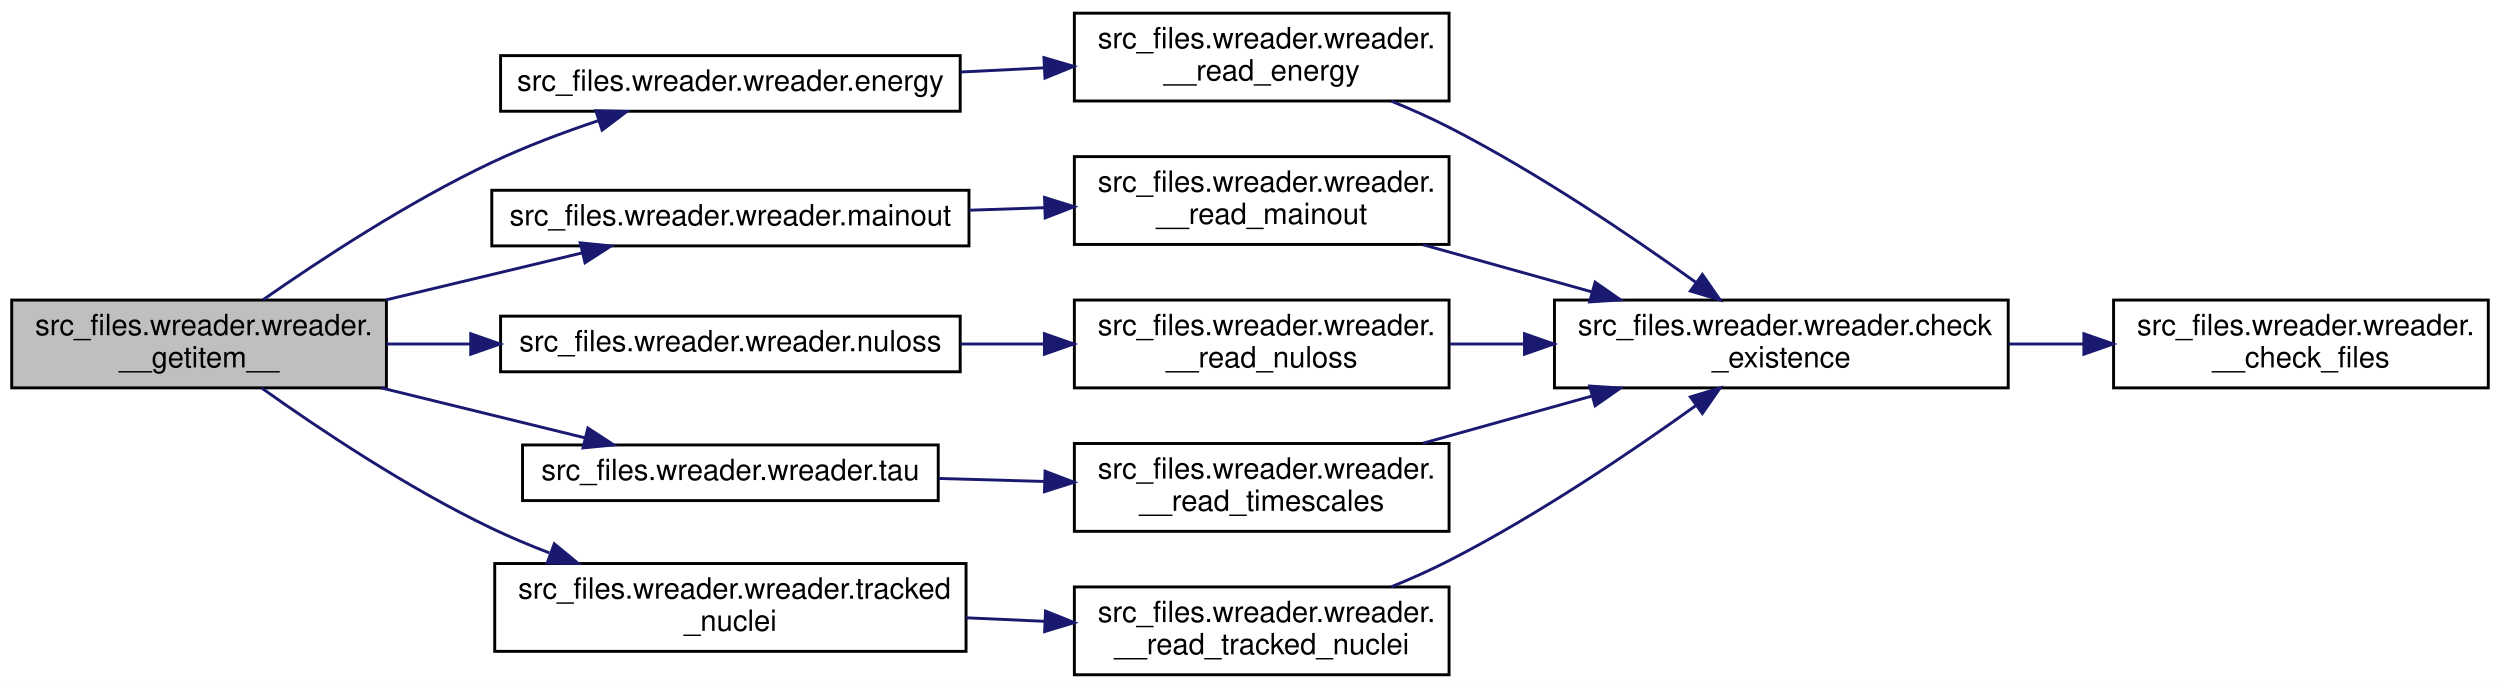
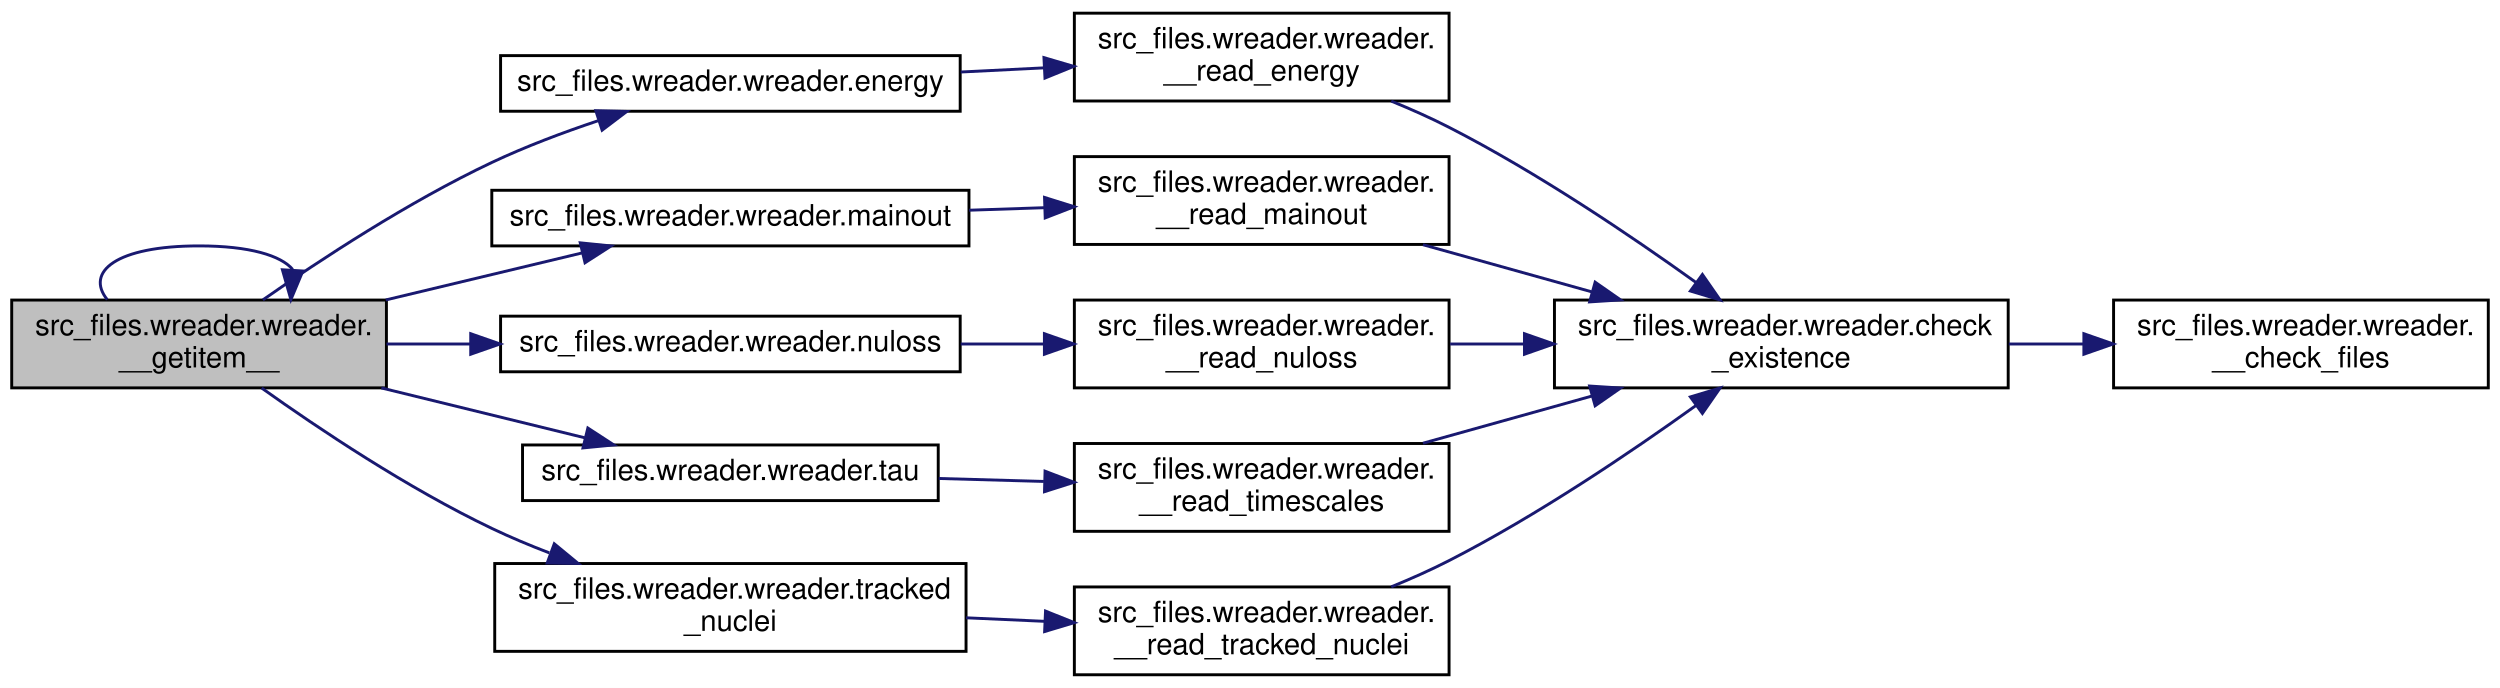
<svg xmlns="http://www.w3.org/2000/svg" xmlns:xlink="http://www.w3.org/1999/xlink" width="854pt" height="235pt" viewBox="0.00 0.00 854.00 235.00">
  <g id="graph0" class="graph" transform="scale(1 1) rotate(0) translate(4 231)">
    <polygon fill="white" stroke="transparent" points="-4,4 -4,-231 850,-231 850,4 -4,4" />
    <g id="node1" class="node">
      <g id="a_node1">
        <a xlink:title=" ">
          <polygon fill="#bfbfbf" stroke="black" points="0,-98.5 0,-128.5 128,-128.5 128,-98.5 0,-98.5" />
          <text text-anchor="start" x="8" y="-116.5" font-family="Helvetica,sans-Serif" font-size="10.00">src_files.wreader.wreader.</text>
          <text text-anchor="middle" x="64" y="-105.5" font-family="Helvetica,sans-Serif" font-size="10.00">__getitem__</text>
        </a>
      </g>
    </g>
+     <g id="edge1" class="edge">
+       <path fill="none" stroke="midnightblue" d="M32.63,-128.66C25.07,-138.06 35.52,-147 64,-147 81.35,-147 92.01,-143.68 95.98,-138.96" />
+       <polygon fill="midnightblue" stroke="midnightblue" points="99.46,-138.43 95.37,-128.66 92.47,-138.85 99.46,-138.43" />
+     </g>
    <g id="node2" class="node">
      <g id="a_node2">
        <a xlink:href="classsrc__files_1_1wreader_1_1wreader.html#af0bbd0624c9c20bffb25e13034b80d31" target="_top" xlink:title=" ">
          <polygon fill="white" stroke="black" points="167,-193 167,-212 324,-212 324,-193 167,-193" />
          <text text-anchor="middle" x="245.5" y="-200" font-family="Helvetica,sans-Serif" font-size="10.00">src_files.wreader.wreader.energy</text>
        </a>
      </g>
    </g>
-     <g id="edge1" class="edge">
+     <g id="edge2" class="edge">
      <path fill="none" stroke="midnightblue" d="M85.8,-128.56C105.28,-142.17 135.58,-162.07 164,-175.5 175.45,-180.91 188.29,-185.74 200.29,-189.75" />
      <polygon fill="midnightblue" stroke="midnightblue" points="199.53,-193.19 210.12,-192.93 201.68,-186.53 199.53,-193.19" />
    </g>
    <g id="node6" class="node">
      <g id="a_node6">
        <a xlink:href="classsrc__files_1_1wreader_1_1wreader.html#ac7aad65bcc2991ab369d39bd26a2c904" target="_top" xlink:title=" ">
          <polygon fill="white" stroke="black" points="164,-147 164,-166 327,-166 327,-147 164,-147" />
          <text text-anchor="middle" x="245.5" y="-154" font-family="Helvetica,sans-Serif" font-size="10.00">src_files.wreader.wreader.mainout</text>
        </a>
      </g>
    </g>
-     <g id="edge5" class="edge">
+     <g id="edge6" class="edge">
      <path fill="none" stroke="midnightblue" d="M127.78,-128.54C149.76,-133.8 174.12,-139.64 194.88,-144.61" />
      <polygon fill="midnightblue" stroke="midnightblue" points="194.21,-148.05 204.75,-146.98 195.84,-141.24 194.21,-148.05" />
    </g>
    <g id="node8" class="node">
      <g id="a_node8">
        <a xlink:href="classsrc__files_1_1wreader_1_1wreader.html#a0308106950e0f26b458b4bf18713660f" target="_top" xlink:title=" ">
          <polygon fill="white" stroke="black" points="167,-104 167,-123 324,-123 324,-104 167,-104" />
          <text text-anchor="middle" x="245.5" y="-111" font-family="Helvetica,sans-Serif" font-size="10.00">src_files.wreader.wreader.nuloss</text>
        </a>
      </g>
    </g>
-     <g id="edge8" class="edge">
+     <g id="edge9" class="edge">
      <path fill="none" stroke="midnightblue" d="M128.03,-113.5C137.33,-113.5 147.05,-113.5 156.73,-113.5" />
      <polygon fill="midnightblue" stroke="midnightblue" points="156.8,-117 166.8,-113.5 156.8,-110 156.8,-117" />
    </g>
    <g id="node10" class="node">
      <g id="a_node10">
        <a xlink:href="classsrc__files_1_1wreader_1_1wreader.html#afeacebcebd5d8ce25e463f9dfcd40db6" target="_top" xlink:title=" ">
          <polygon fill="white" stroke="black" points="174.5,-60 174.5,-79 316.5,-79 316.5,-60 174.5,-60" />
          <text text-anchor="middle" x="245.5" y="-67" font-family="Helvetica,sans-Serif" font-size="10.00">src_files.wreader.wreader.tau</text>
        </a>
      </g>
    </g>
-     <g id="edge11" class="edge">
+     <g id="edge12" class="edge">
      <path fill="none" stroke="midnightblue" d="M126.27,-98.48C148.98,-92.91 174.4,-86.68 195.84,-81.43" />
      <polygon fill="midnightblue" stroke="midnightblue" points="196.81,-84.79 205.69,-79.01 195.15,-77.99 196.81,-84.79" />
    </g>
    <g id="node12" class="node">
      <g id="a_node12">
        <a xlink:href="classsrc__files_1_1wreader_1_1wreader.html#ab4be4b0f098062ef90d44c428043a0e8" target="_top" xlink:title=" ">
          <polygon fill="white" stroke="black" points="165,-8.5 165,-38.5 326,-38.5 326,-8.5 165,-8.5" />
          <text text-anchor="start" x="173" y="-26.5" font-family="Helvetica,sans-Serif" font-size="10.00">src_files.wreader.wreader.tracked</text>
          <text text-anchor="middle" x="245.5" y="-15.5" font-family="Helvetica,sans-Serif" font-size="10.00">_nuclei</text>
        </a>
      </g>
    </g>
-     <g id="edge14" class="edge">
+     <g id="edge15" class="edge">
      <path fill="none" stroke="midnightblue" d="M85.39,-98.44C104.83,-84.59 135.32,-64.19 164,-50.5 170.26,-47.51 176.93,-44.71 183.66,-42.13" />
      <polygon fill="midnightblue" stroke="midnightblue" points="185.34,-45.25 193.51,-38.51 182.92,-38.68 185.34,-45.25" />
    </g>
    <g id="node3" class="node">
      <g id="a_node3">
        <a xlink:href="classsrc__files_1_1wreader_1_1wreader.html#a6cf70ad191cc1488b60ca4ae90067dad" target="_top" xlink:title=" ">
          <polygon fill="white" stroke="black" points="363,-196.5 363,-226.5 491,-226.5 491,-196.5 363,-196.5" />
          <text text-anchor="start" x="371" y="-214.5" font-family="Helvetica,sans-Serif" font-size="10.00">src_files.wreader.wreader.</text>
          <text text-anchor="middle" x="427" y="-203.5" font-family="Helvetica,sans-Serif" font-size="10.00">__read_energy</text>
        </a>
      </g>
    </g>
-     <g id="edge2" class="edge">
+     <g id="edge3" class="edge">
      <path fill="none" stroke="midnightblue" d="M324.19,-206.4C333.65,-206.87 343.3,-207.35 352.69,-207.82" />
      <polygon fill="midnightblue" stroke="midnightblue" points="352.61,-211.32 362.77,-208.33 352.96,-204.33 352.61,-211.32" />
    </g>
    <g id="node4" class="node">
      <g id="a_node4">
        <a xlink:href="classsrc__files_1_1wreader_1_1wreader.html#a6cc2d629d39d6f1c36f484c8718449e0" target="_top" xlink:title=" ">
          <polygon fill="white" stroke="black" points="527,-98.5 527,-128.5 682,-128.5 682,-98.5 527,-98.5" />
          <text text-anchor="start" x="535" y="-116.5" font-family="Helvetica,sans-Serif" font-size="10.00">src_files.wreader.wreader.check</text>
          <text text-anchor="middle" x="604.5" y="-105.5" font-family="Helvetica,sans-Serif" font-size="10.00">_existence</text>
        </a>
      </g>
    </g>
-     <g id="edge3" class="edge">
+     <g id="edge4" class="edge">
      <path fill="none" stroke="midnightblue" d="M471.25,-196.46C477.97,-193.72 484.75,-190.7 491,-187.5 521.13,-172.08 553.16,-150.44 575.31,-134.54" />
      <polygon fill="midnightblue" stroke="midnightblue" points="577.54,-137.24 583.58,-128.54 573.43,-131.58 577.54,-137.24" />
    </g>
    <g id="node5" class="node">
      <g id="a_node5">
        <a xlink:href="classsrc__files_1_1wreader_1_1wreader.html#ad7decec8890f297e25512ecb6fea313a" target="_top" xlink:title=" ">
          <polygon fill="white" stroke="black" points="718,-98.5 718,-128.5 846,-128.5 846,-98.5 718,-98.5" />
          <text text-anchor="start" x="726" y="-116.5" font-family="Helvetica,sans-Serif" font-size="10.00">src_files.wreader.wreader.</text>
          <text text-anchor="middle" x="782" y="-105.5" font-family="Helvetica,sans-Serif" font-size="10.00">__check_files</text>
        </a>
      </g>
    </g>
-     <g id="edge4" class="edge">
+     <g id="edge5" class="edge">
      <path fill="none" stroke="midnightblue" d="M682.22,-113.5C690.68,-113.5 699.28,-113.5 707.69,-113.5" />
      <polygon fill="midnightblue" stroke="midnightblue" points="707.85,-117 717.85,-113.5 707.85,-110 707.85,-117" />
    </g>
    <g id="node7" class="node">
      <g id="a_node7">
        <a xlink:href="classsrc__files_1_1wreader_1_1wreader.html#a02e9aad2b0b6586231f81a003926bc21" target="_top" xlink:title=" ">
          <polygon fill="white" stroke="black" points="363,-147.5 363,-177.5 491,-177.5 491,-147.5 363,-147.5" />
          <text text-anchor="start" x="371" y="-165.5" font-family="Helvetica,sans-Serif" font-size="10.00">src_files.wreader.wreader.</text>
          <text text-anchor="middle" x="427" y="-154.5" font-family="Helvetica,sans-Serif" font-size="10.00">__read_mainout</text>
        </a>
      </g>
    </g>
-     <g id="edge6" class="edge">
+     <g id="edge7" class="edge">
      <path fill="none" stroke="midnightblue" d="M327.06,-159.19C335.61,-159.48 344.27,-159.77 352.73,-160.05" />
      <polygon fill="midnightblue" stroke="midnightblue" points="352.81,-163.56 362.92,-160.39 353.04,-156.56 352.81,-163.56" />
    </g>
-     <g id="edge7" class="edge">
+     <g id="edge8" class="edge">
      <path fill="none" stroke="midnightblue" d="M482.09,-147.4C500.36,-142.3 520.92,-136.56 539.86,-131.27" />
      <polygon fill="midnightblue" stroke="midnightblue" points="540.9,-134.61 549.59,-128.55 539.02,-127.87 540.9,-134.61" />
    </g>
    <g id="node9" class="node">
      <g id="a_node9">
        <a xlink:href="classsrc__files_1_1wreader_1_1wreader.html#a81390e2b24da7bd40855650354552669" target="_top" xlink:title=" ">
          <polygon fill="white" stroke="black" points="363,-98.5 363,-128.5 491,-128.5 491,-98.5 363,-98.5" />
          <text text-anchor="start" x="371" y="-116.5" font-family="Helvetica,sans-Serif" font-size="10.00">src_files.wreader.wreader.</text>
          <text text-anchor="middle" x="427" y="-105.5" font-family="Helvetica,sans-Serif" font-size="10.00">__read_nuloss</text>
        </a>
      </g>
    </g>
-     <g id="edge9" class="edge">
+     <g id="edge10" class="edge">
      <path fill="none" stroke="midnightblue" d="M324.19,-113.5C333.65,-113.5 343.3,-113.5 352.69,-113.5" />
      <polygon fill="midnightblue" stroke="midnightblue" points="352.77,-117 362.77,-113.5 352.77,-110 352.77,-117" />
    </g>
-     <g id="edge10" class="edge">
+     <g id="edge11" class="edge">
      <path fill="none" stroke="midnightblue" d="M491.36,-113.5C499.62,-113.5 508.19,-113.5 516.74,-113.5" />
      <polygon fill="midnightblue" stroke="midnightblue" points="516.76,-117 526.76,-113.5 516.76,-110 516.76,-117" />
    </g>
    <g id="node11" class="node">
      <g id="a_node11">
        <a xlink:href="classsrc__files_1_1wreader_1_1wreader.html#a394335d4af61eb19c03cde0fe4acdb7f" target="_top" xlink:title=" ">
          <polygon fill="white" stroke="black" points="363,-49.5 363,-79.5 491,-79.5 491,-49.5 363,-49.5" />
          <text text-anchor="start" x="371" y="-67.5" font-family="Helvetica,sans-Serif" font-size="10.00">src_files.wreader.wreader.</text>
          <text text-anchor="middle" x="427" y="-56.5" font-family="Helvetica,sans-Serif" font-size="10.00">__read_timescales</text>
        </a>
      </g>
    </g>
-     <g id="edge12" class="edge">
+     <g id="edge13" class="edge">
      <path fill="none" stroke="midnightblue" d="M316.67,-67.55C328.46,-67.22 340.72,-66.88 352.59,-66.54" />
      <polygon fill="midnightblue" stroke="midnightblue" points="352.99,-70.04 362.89,-66.26 352.8,-63.04 352.99,-70.04" />
    </g>
-     <g id="edge13" class="edge">
+     <g id="edge14" class="edge">
      <path fill="none" stroke="midnightblue" d="M482.09,-79.6C500.36,-84.7 520.92,-90.44 539.86,-95.73" />
      <polygon fill="midnightblue" stroke="midnightblue" points="539.02,-99.13 549.59,-98.45 540.9,-92.39 539.02,-99.13" />
    </g>
    <g id="node13" class="node">
      <g id="a_node13">
        <a xlink:href="classsrc__files_1_1wreader_1_1wreader.html#aa1832c02508a15d0e13da3520d63e36e" target="_top" xlink:title=" ">
          <polygon fill="white" stroke="black" points="363,-0.5 363,-30.5 491,-30.5 491,-0.5 363,-0.5" />
          <text text-anchor="start" x="371" y="-18.5" font-family="Helvetica,sans-Serif" font-size="10.00">src_files.wreader.wreader.</text>
          <text text-anchor="middle" x="427" y="-7.5" font-family="Helvetica,sans-Serif" font-size="10.00">__read_tracked_nuclei</text>
        </a>
      </g>
    </g>
-     <g id="edge15" class="edge">
+     <g id="edge16" class="edge">
      <path fill="none" stroke="midnightblue" d="M326.02,-19.96C334.91,-19.56 343.95,-19.16 352.76,-18.76" />
      <polygon fill="midnightblue" stroke="midnightblue" points="353.15,-22.25 362.98,-18.31 352.84,-15.26 353.15,-22.25" />
    </g>
-     <g id="edge16" class="edge">
+     <g id="edge17" class="edge">
      <path fill="none" stroke="midnightblue" d="M471.25,-30.54C477.97,-33.28 484.75,-36.3 491,-39.5 521.13,-54.92 553.16,-76.56 575.31,-92.46" />
      <polygon fill="midnightblue" stroke="midnightblue" points="573.43,-95.42 583.58,-98.46 577.54,-89.76 573.43,-95.42" />
    </g>
  </g>
</svg>
